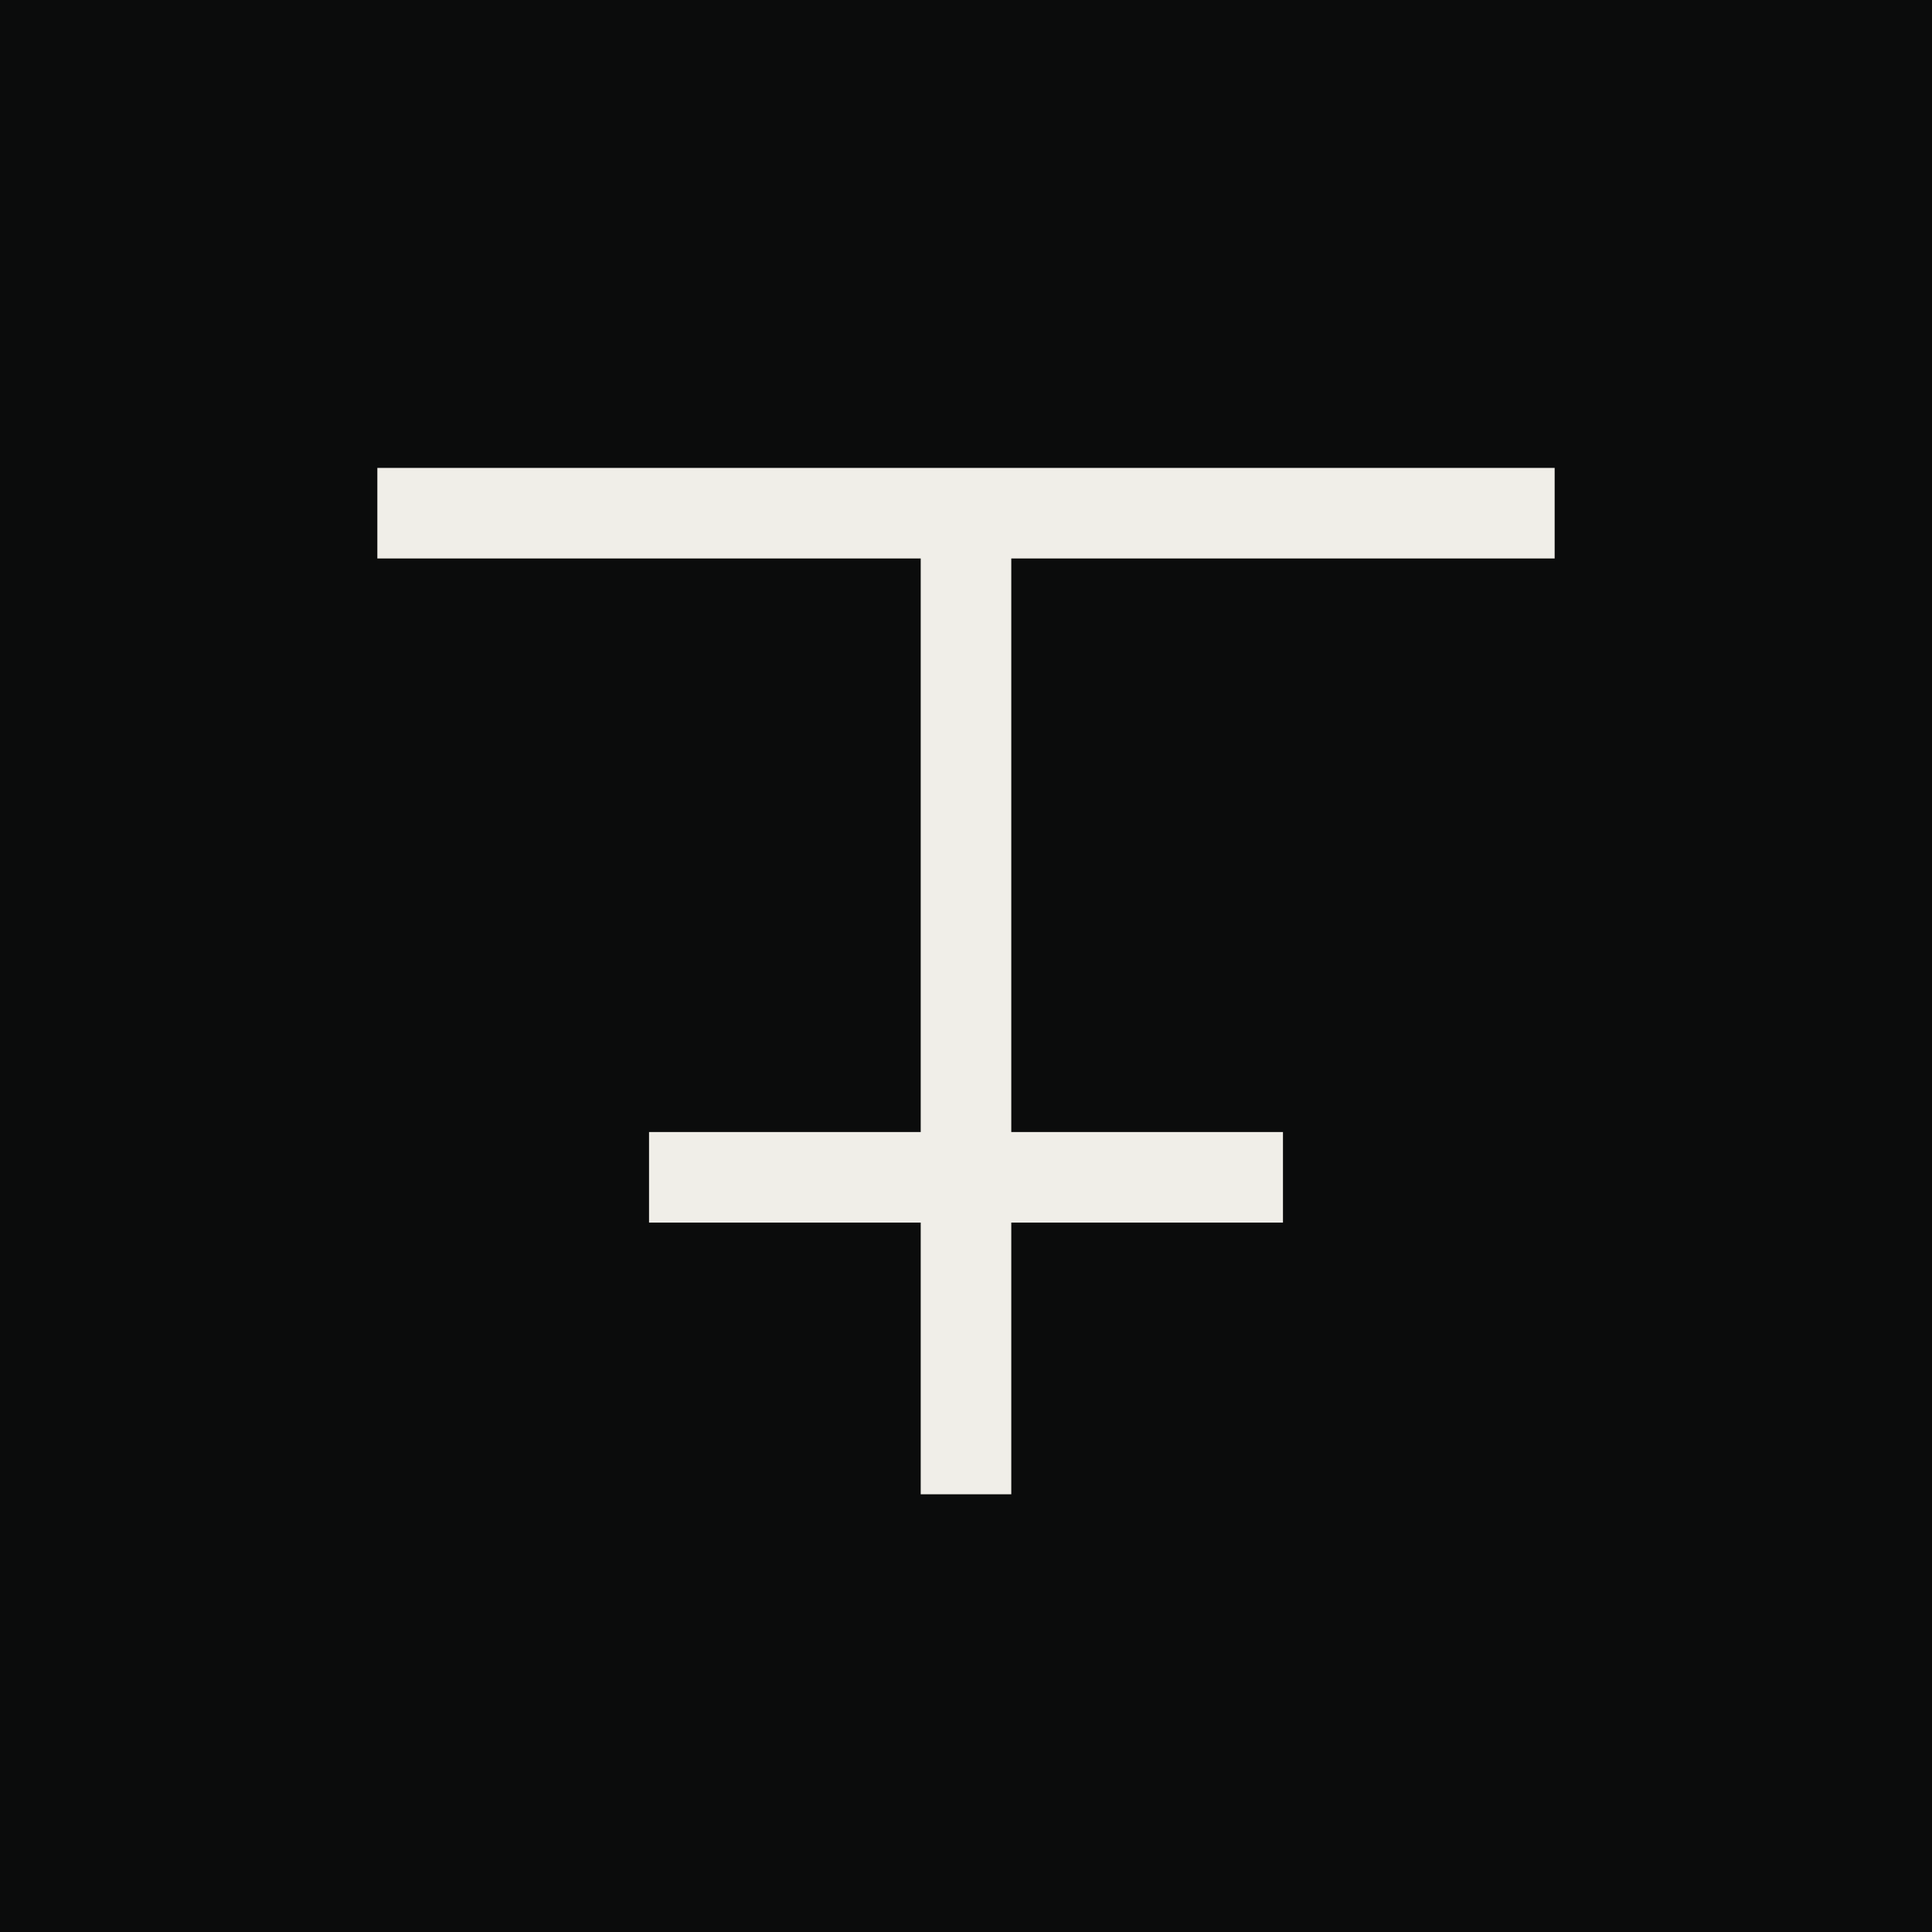
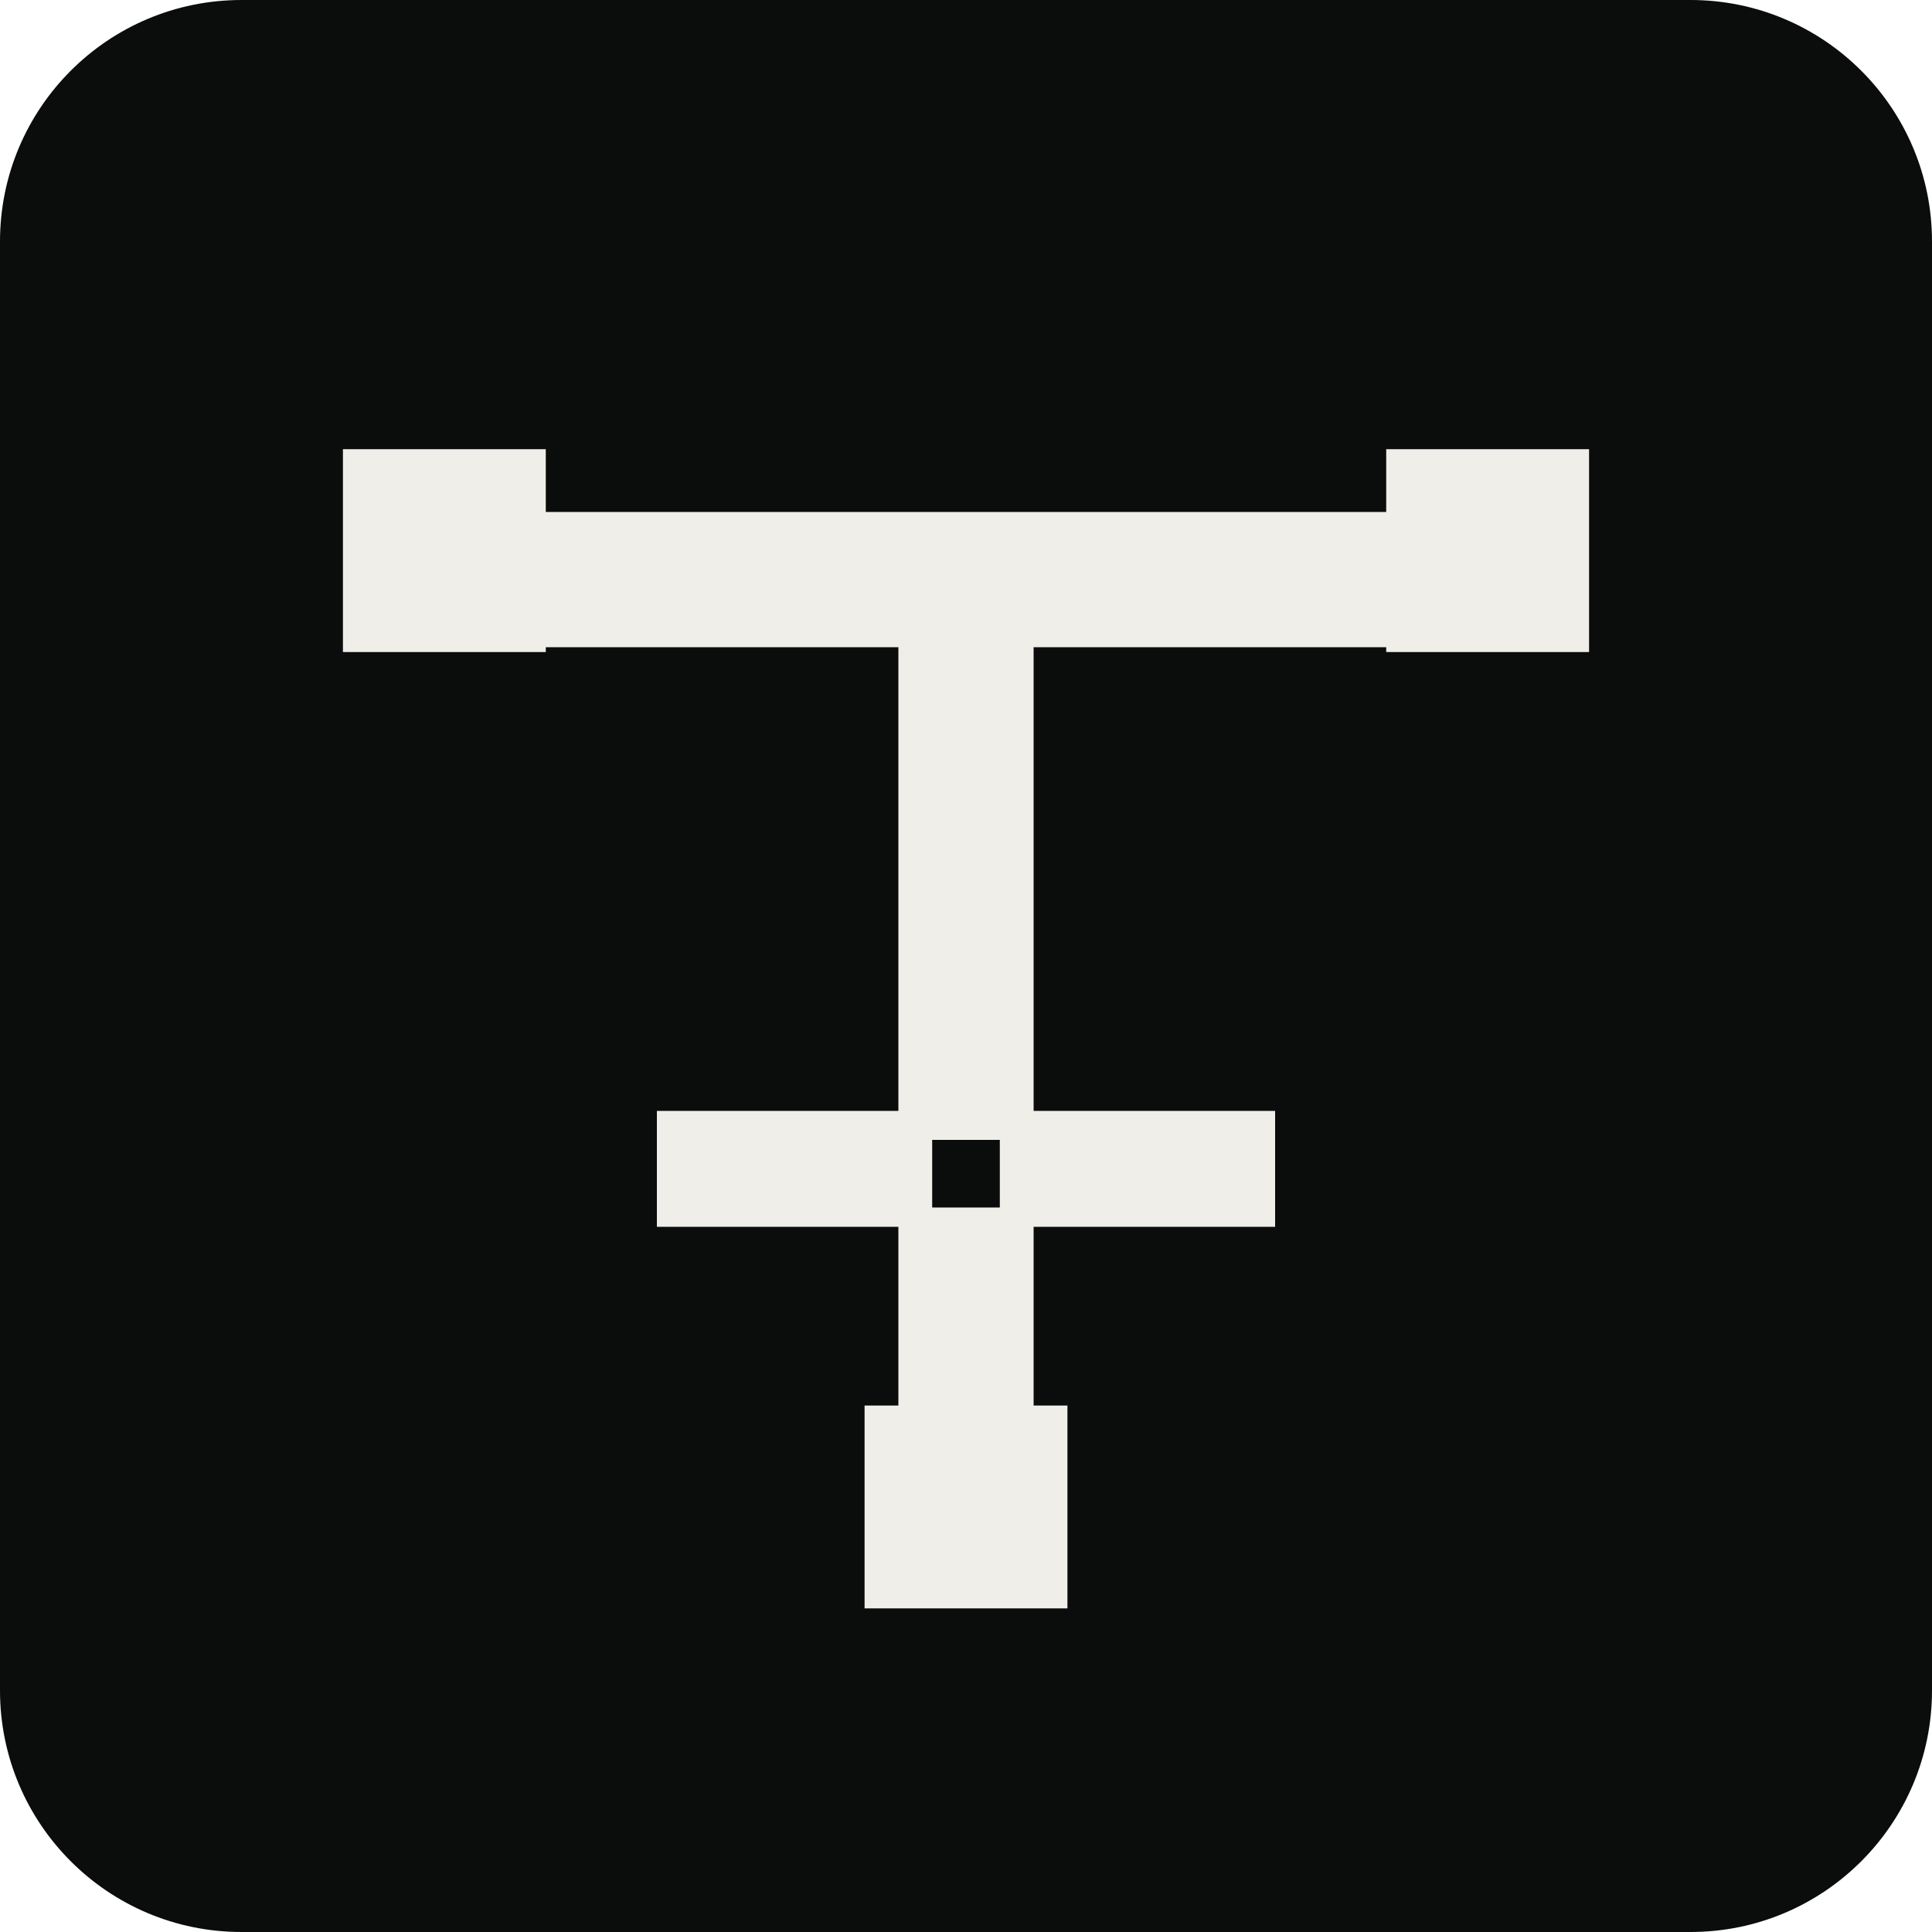
<svg xmlns="http://www.w3.org/2000/svg" viewBox="0 0 32 32" role="img" aria-label="THIEPN mark">
-   <rect width="32" height="32" fill="#0B0C0C" />
-   <path d="M7 8.5h18M16 8.5V24M11.5 19.5h9M16 15v9" fill="none" stroke="#F0EEE8" stroke-width="1.5" stroke-linecap="square" />
+   <rect width="32" height="32" rx="4" fill="#0B0C0C" />
+   <g fill="#F0EEE8">
+     <rect x="7.36" y="8.48" width="17.28" height="2.24" />
+     <rect x="14.88" y="9.44" width="2.24" height="15.52" />
+     <rect x="10.88" y="18.4" width="10.24" height="1.92" />
+     <rect x="5.68" y="7.44" width="3.36" height="3.36" />
+     <rect x="22.96" y="7.44" width="3.36" height="3.36" />
+     <rect x="14.32" y="23.28" width="3.36" height="3.36" />
+   </g>
+   <rect x="15.44" y="18.88" width="1.12" height="1.12" fill="#0B0C0C" />
</svg>
